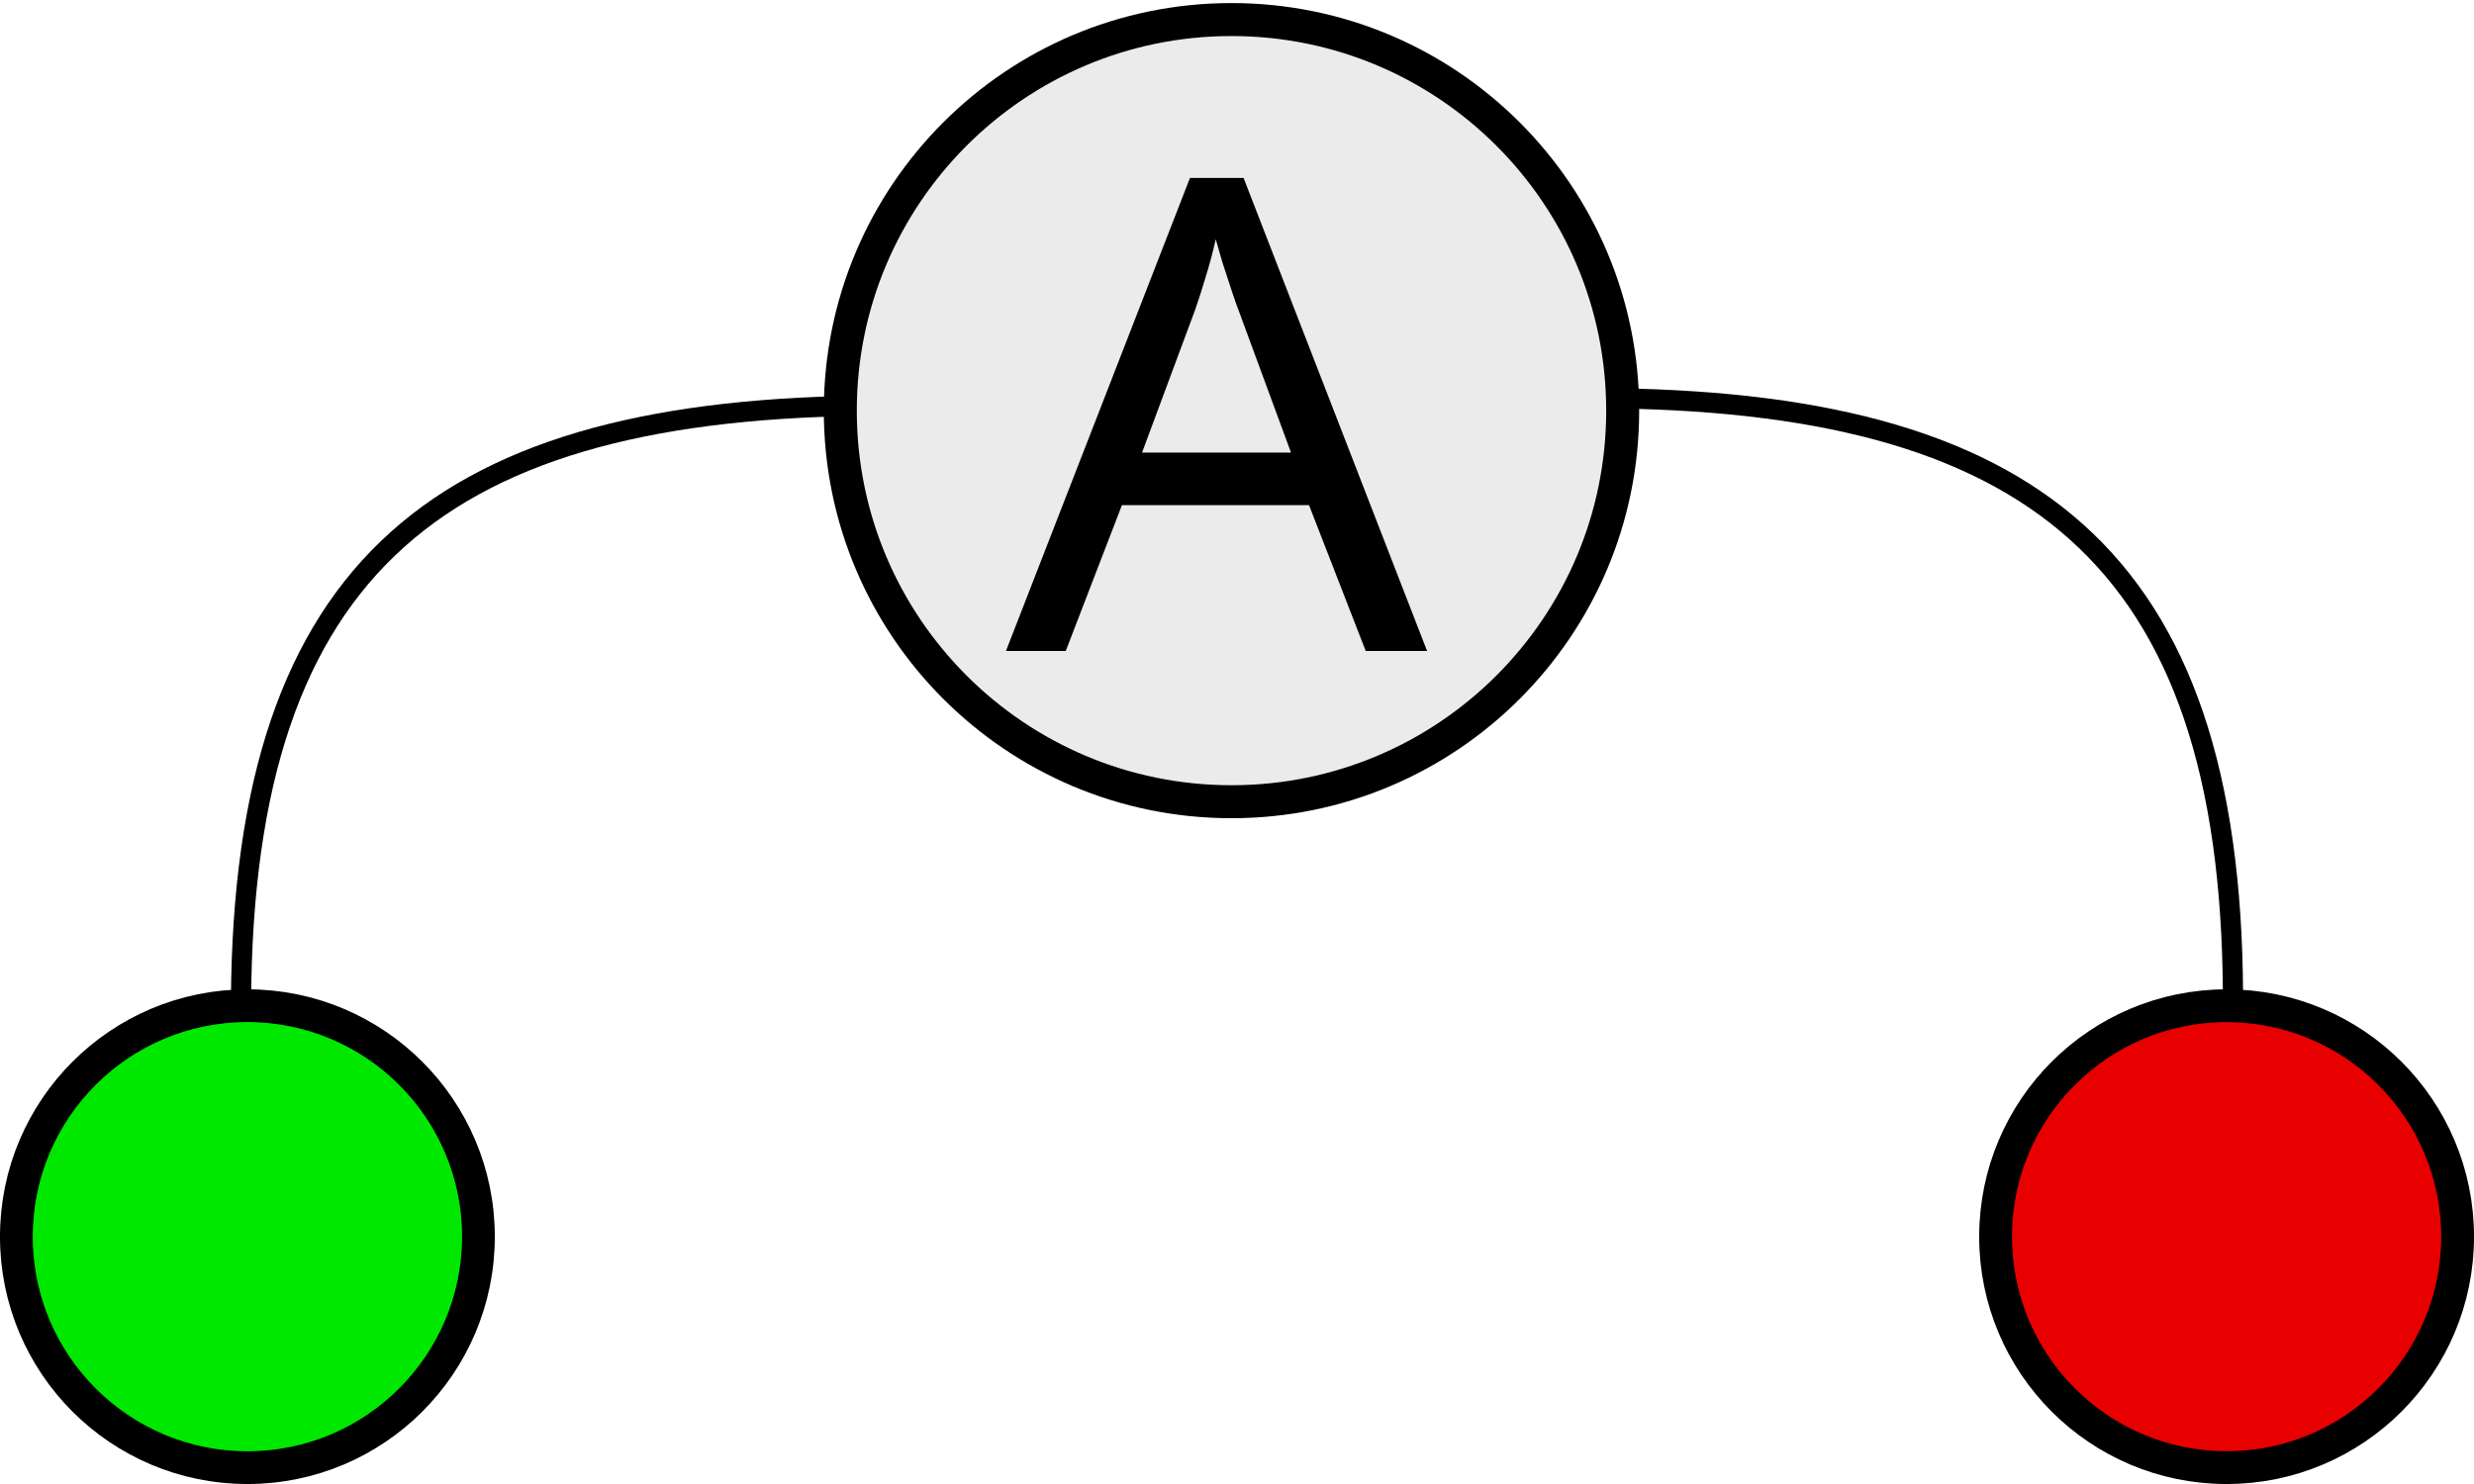
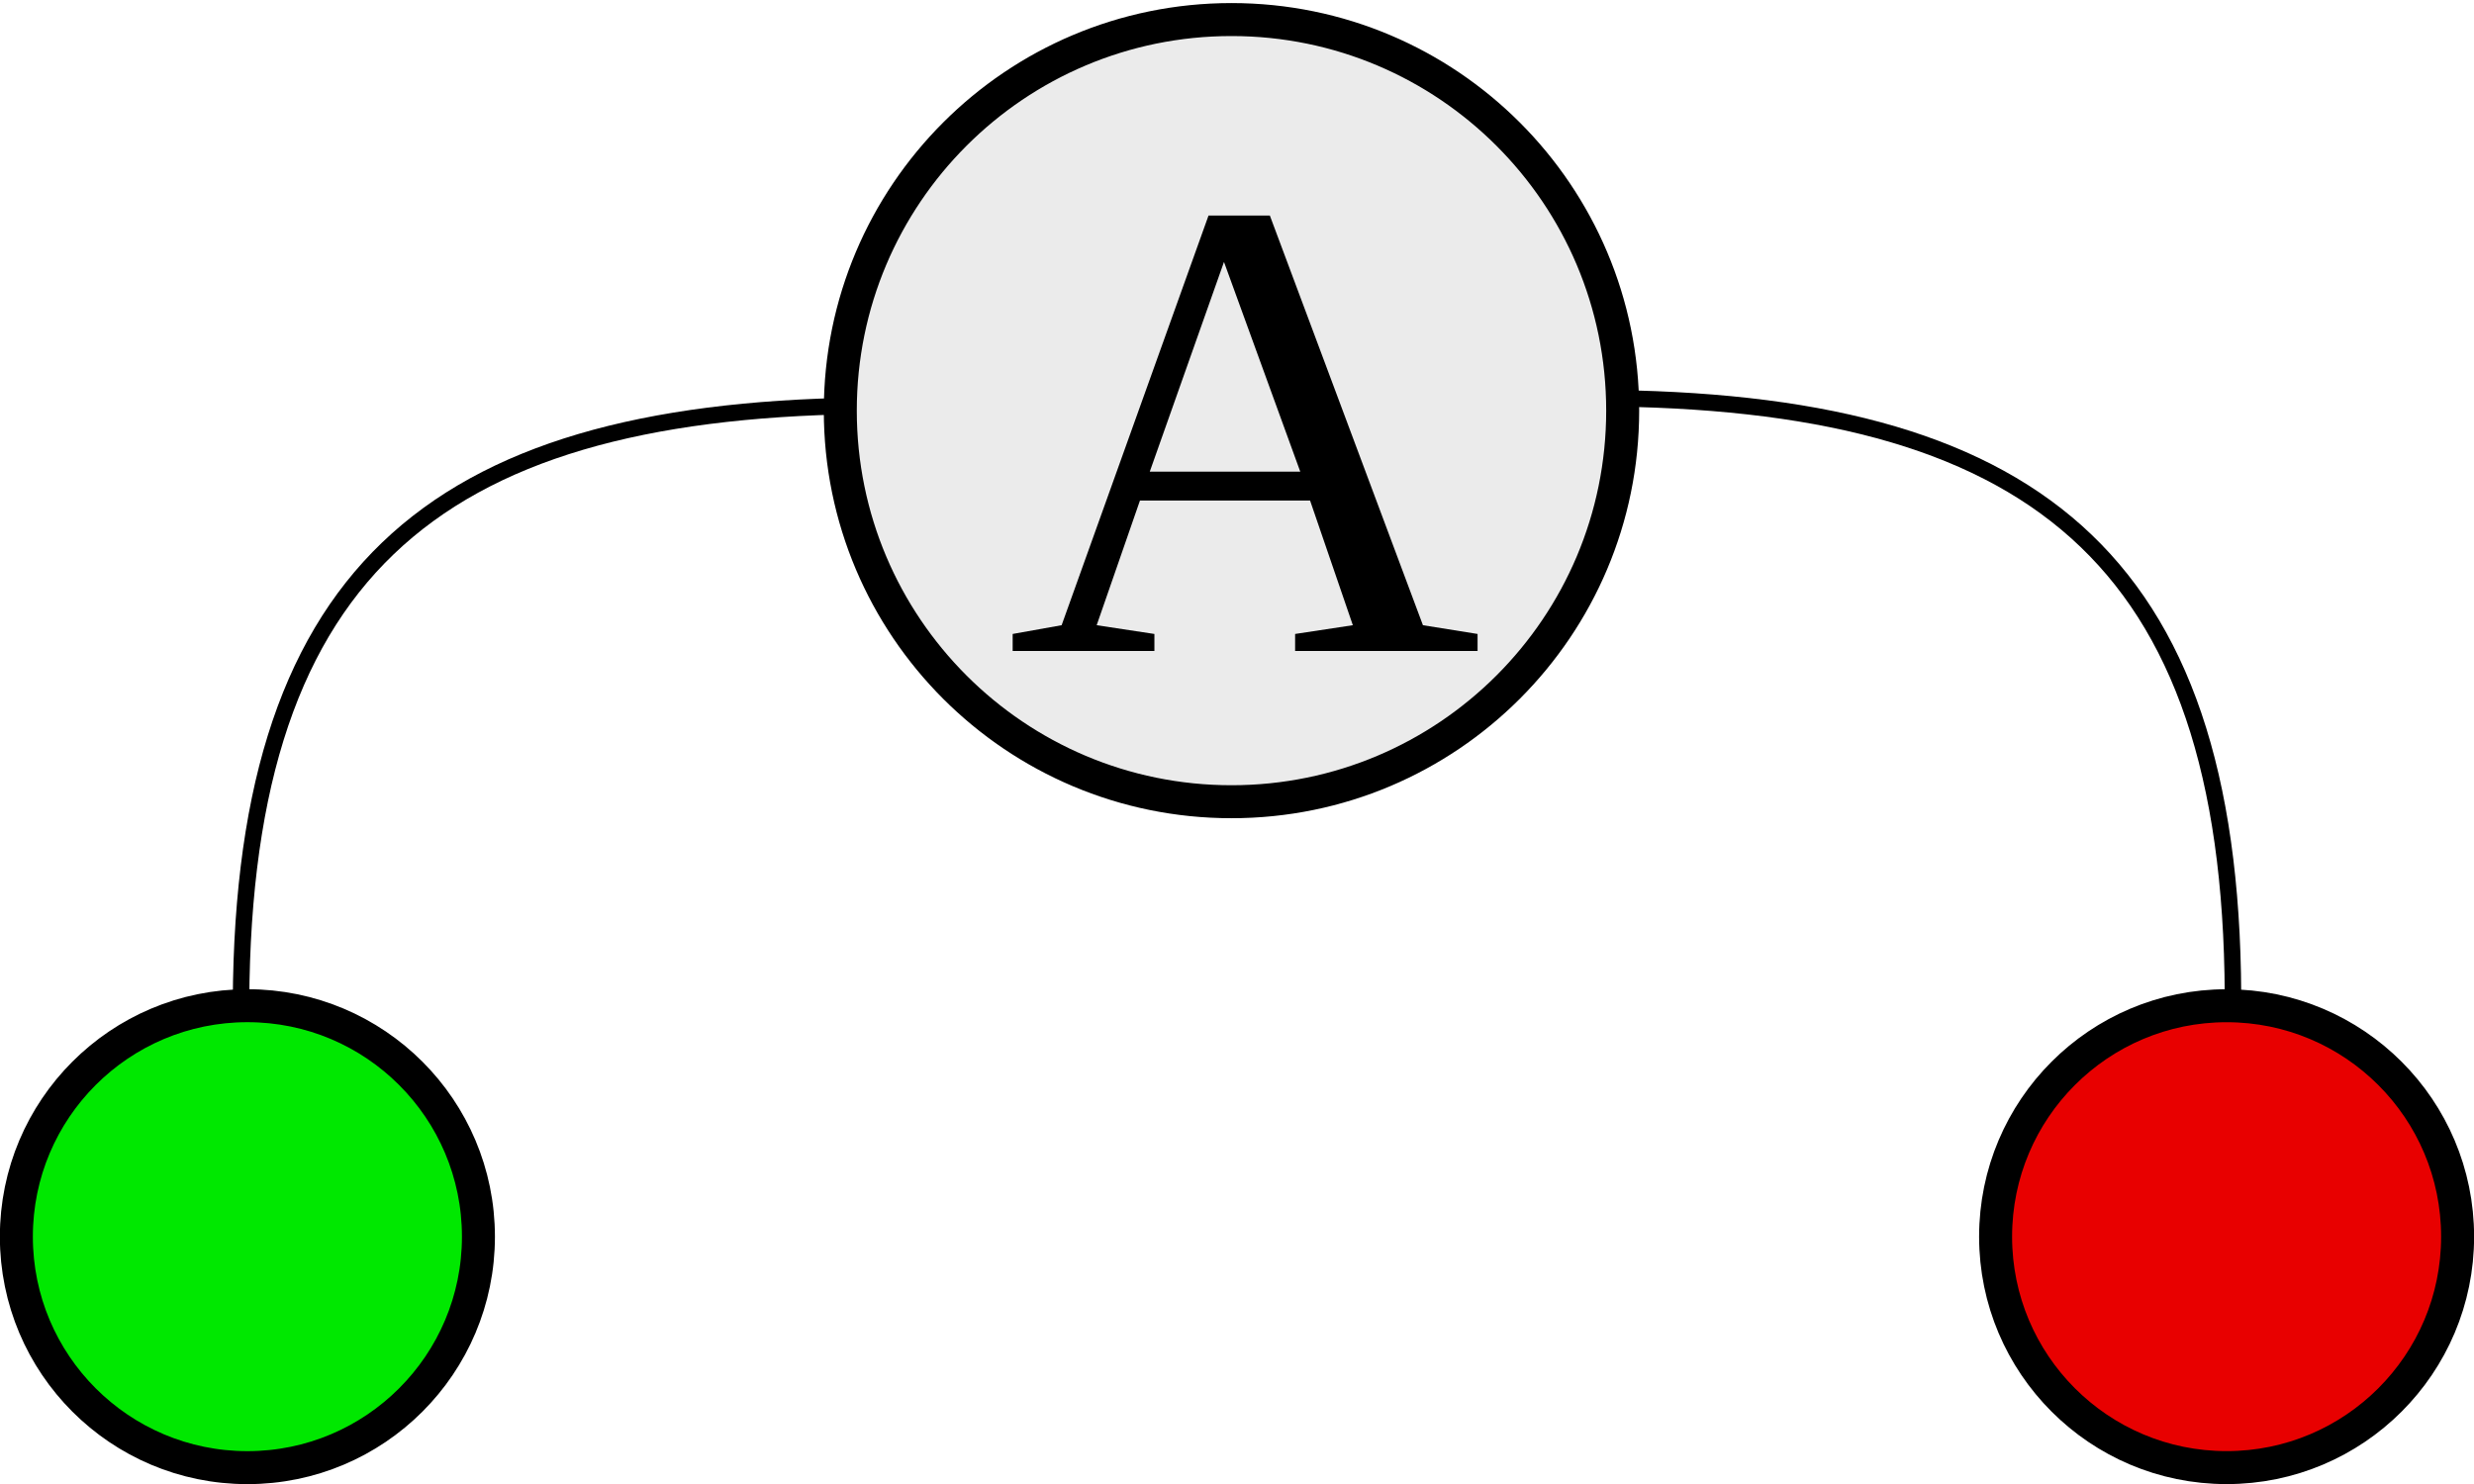
- <svg xmlns="http://www.w3.org/2000/svg" width="80" height="48" viewBox="0 0 75 45" id="svg2" version="1.1">
-   <defs id="defs4" />
+ <svg xmlns="http://www.w3.org/2000/svg" viewBox="0 0 75 45" id="jugglerImage">
  <g id="layer1" transform="translate(0,-1007.362)">
    <g id="juggler">
-       <path id="leftArm" d="m 67.692,1038.132 c 0.123,-13.589 -5.758,-18.493 -18.687,-18.691" style="opacity:1;fill:none;fill-opacity:1;stroke:#000000;stroke-width:0.612;stroke-miterlimit:4;stroke-dasharray:none;stroke-dashoffset:0;stroke-opacity:1">
-         </path>
-       <path id="rightArm" d="m 7.308,1038.36 c -0.123,-13.589 5.758,-18.493 18.687,-18.691" style="opacity:1;fill:none;fill-opacity:1;stroke:#000000;stroke-width:0.612;stroke-miterlimit:4;stroke-dasharray:none;stroke-dashoffset:0;stroke-opacity:1">
-         </path>
-       <circle r="11.859" cy="1019.814" cx="37.333" id="head" style="fill:#ebebeb;fill-opacity:1;fill-rule:evenodd;stroke:#000000;stroke-width:1;stroke-linecap:butt;stroke-linejoin:miter;stroke-miterlimit:4;stroke-dasharray:none;stroke-opacity:1">
-         </circle>
-       <circle r="7.004" cy="1044.862" cx="7.5" id="rightHand" style="fill:#00e800;fill-opacity:1;fill-rule:evenodd;stroke:#000000;stroke-width:0.993;stroke-linecap:butt;stroke-linejoin:miter;stroke-miterlimit:4;stroke-dasharray:none;stroke-opacity:1">
-         </circle>
-       <circle r="7.003" cy="1044.862" cx="67.5" id="leftHand" style="fill:#e80000;fill-opacity:1;fill-rule:evenodd;stroke:#000000;stroke-width:0.995;stroke-linecap:butt;stroke-linejoin:miter;stroke-miterlimit:4;stroke-dasharray:none;stroke-opacity:1">
-         </circle>
-       <text id="jugglerName" y="1027.104" x="30.497" style="font-style:normal;font-weight:normal;line-height:0%;font-family:sans-serif;letter-spacing:0px;word-spacing:0px;fill:#000000;fill-opacity:1;stroke:none;stroke-width:1px;stroke-linecap:butt;stroke-linejoin:miter;stroke-opacity:1" xml:space="preserve">
+       <path id="leftArm" d="m 67.692,1038.132 c 0.123,-13.589 -5.758,-18.493 -18.687,-18.691" style="fill:none;stroke:#000000;stroke-width:0.5;">
+       </path>
+       <path id="rightArm" d="m 7.308,1038.36 c -0.123,-13.589 5.758,-18.493 18.687,-18.691" style="fill:none;stroke:#000000;stroke-width:0.5;">
+       </path>
+       <circle r="11.859" cy="1019.814" cx="37.333" id="head" style="fill:#ebebeb;stroke:#000000;stroke-width:1">
+       </circle>
+       <circle r="7.004" cy="1044.862" cx="7.5" id="rightHand" style="fill:#00e800;stroke:#000000;stroke-width:1">
+       </circle>
+       <circle r="7.003" cy="1044.862" cx="67.5" id="leftHand" style="fill:#e80000;                 stroke:#000000;                 stroke-width:1">
+       </circle>
+       <text id="jugglerName" y="1027.104" x="30.5" xml:space="preserve">
        <tspan y="1027.104" x="30.497" id="tspan5296" style="font-size:20px;line-height:1.25">A</tspan>
      </text>
    </g>
  </g>
</svg>
